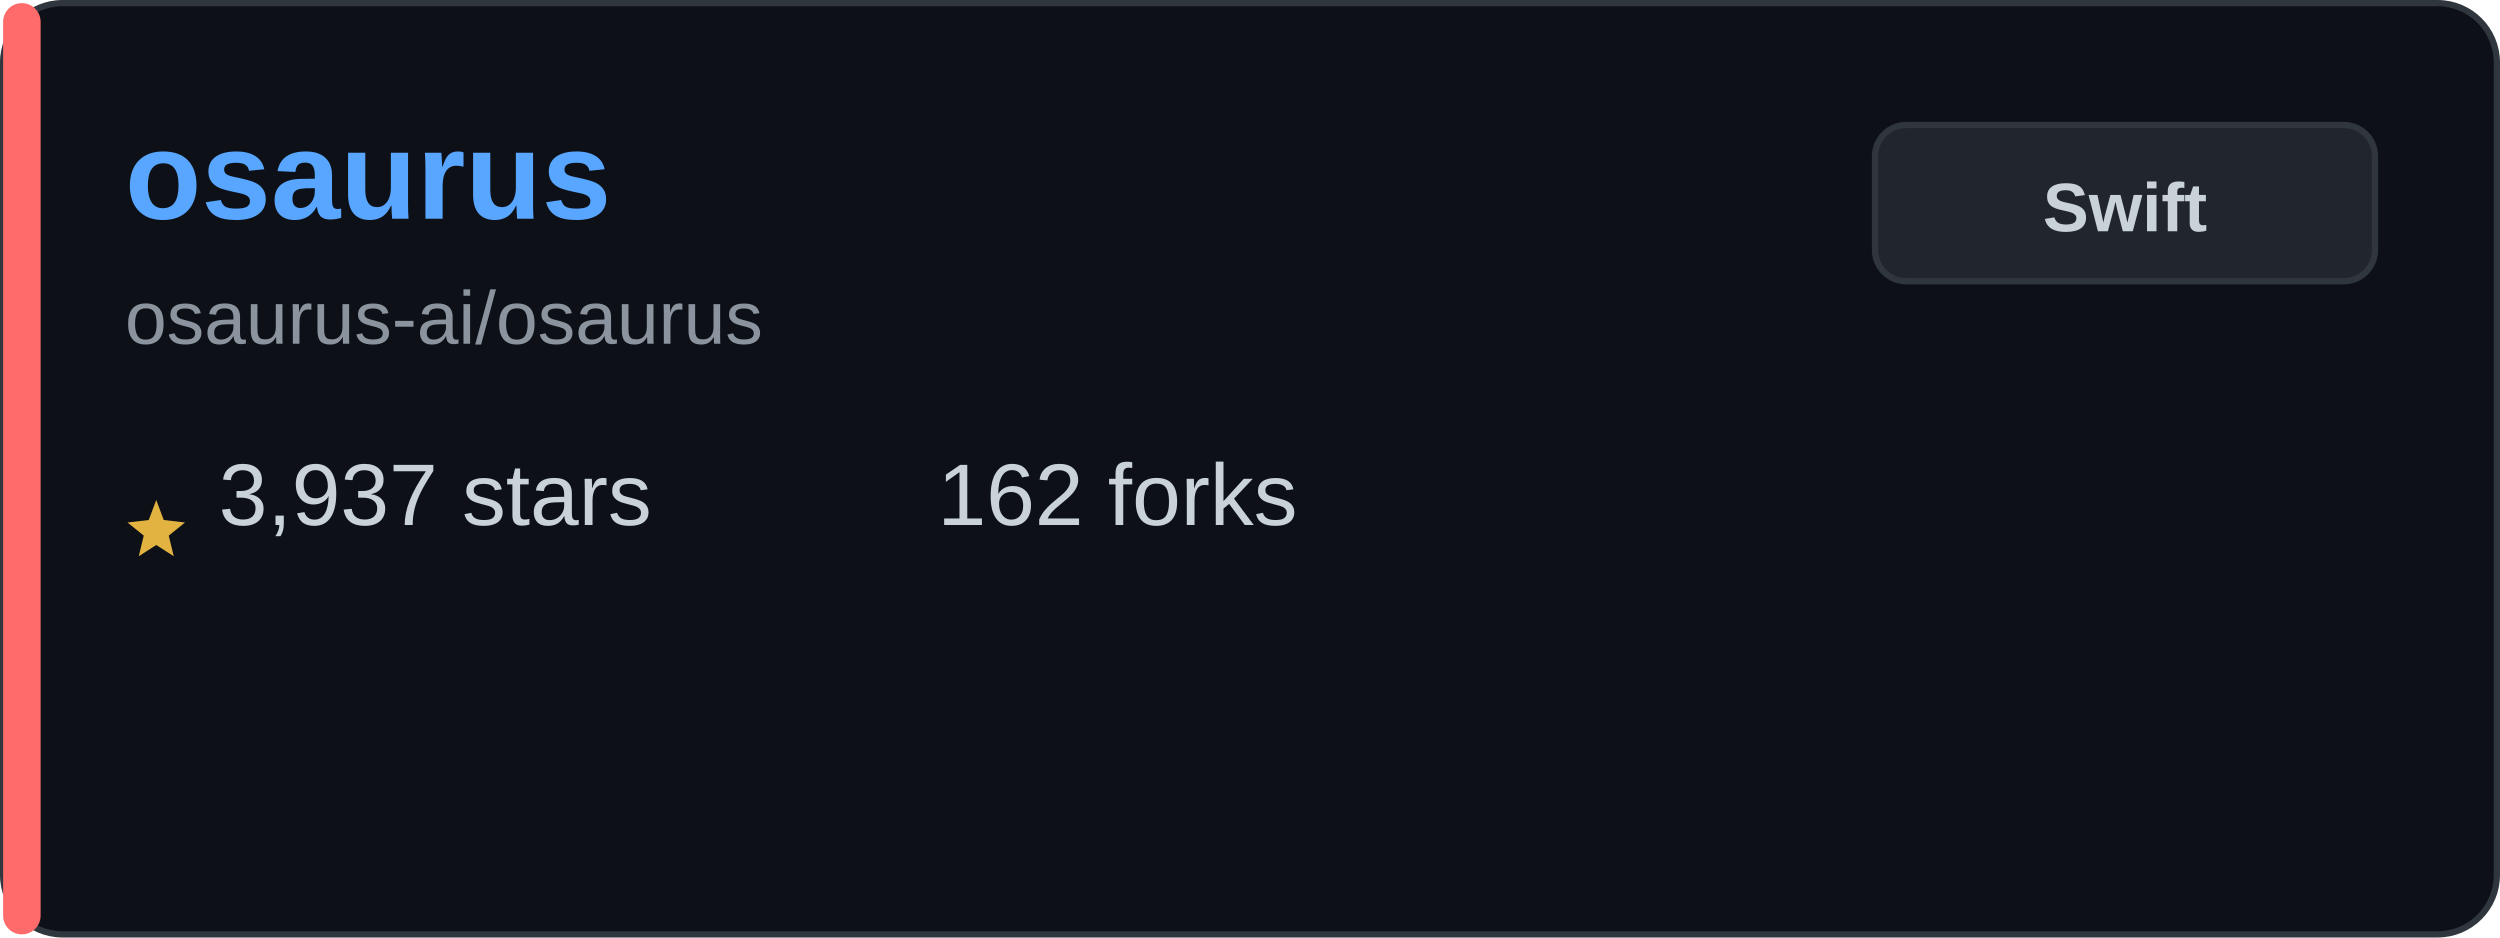
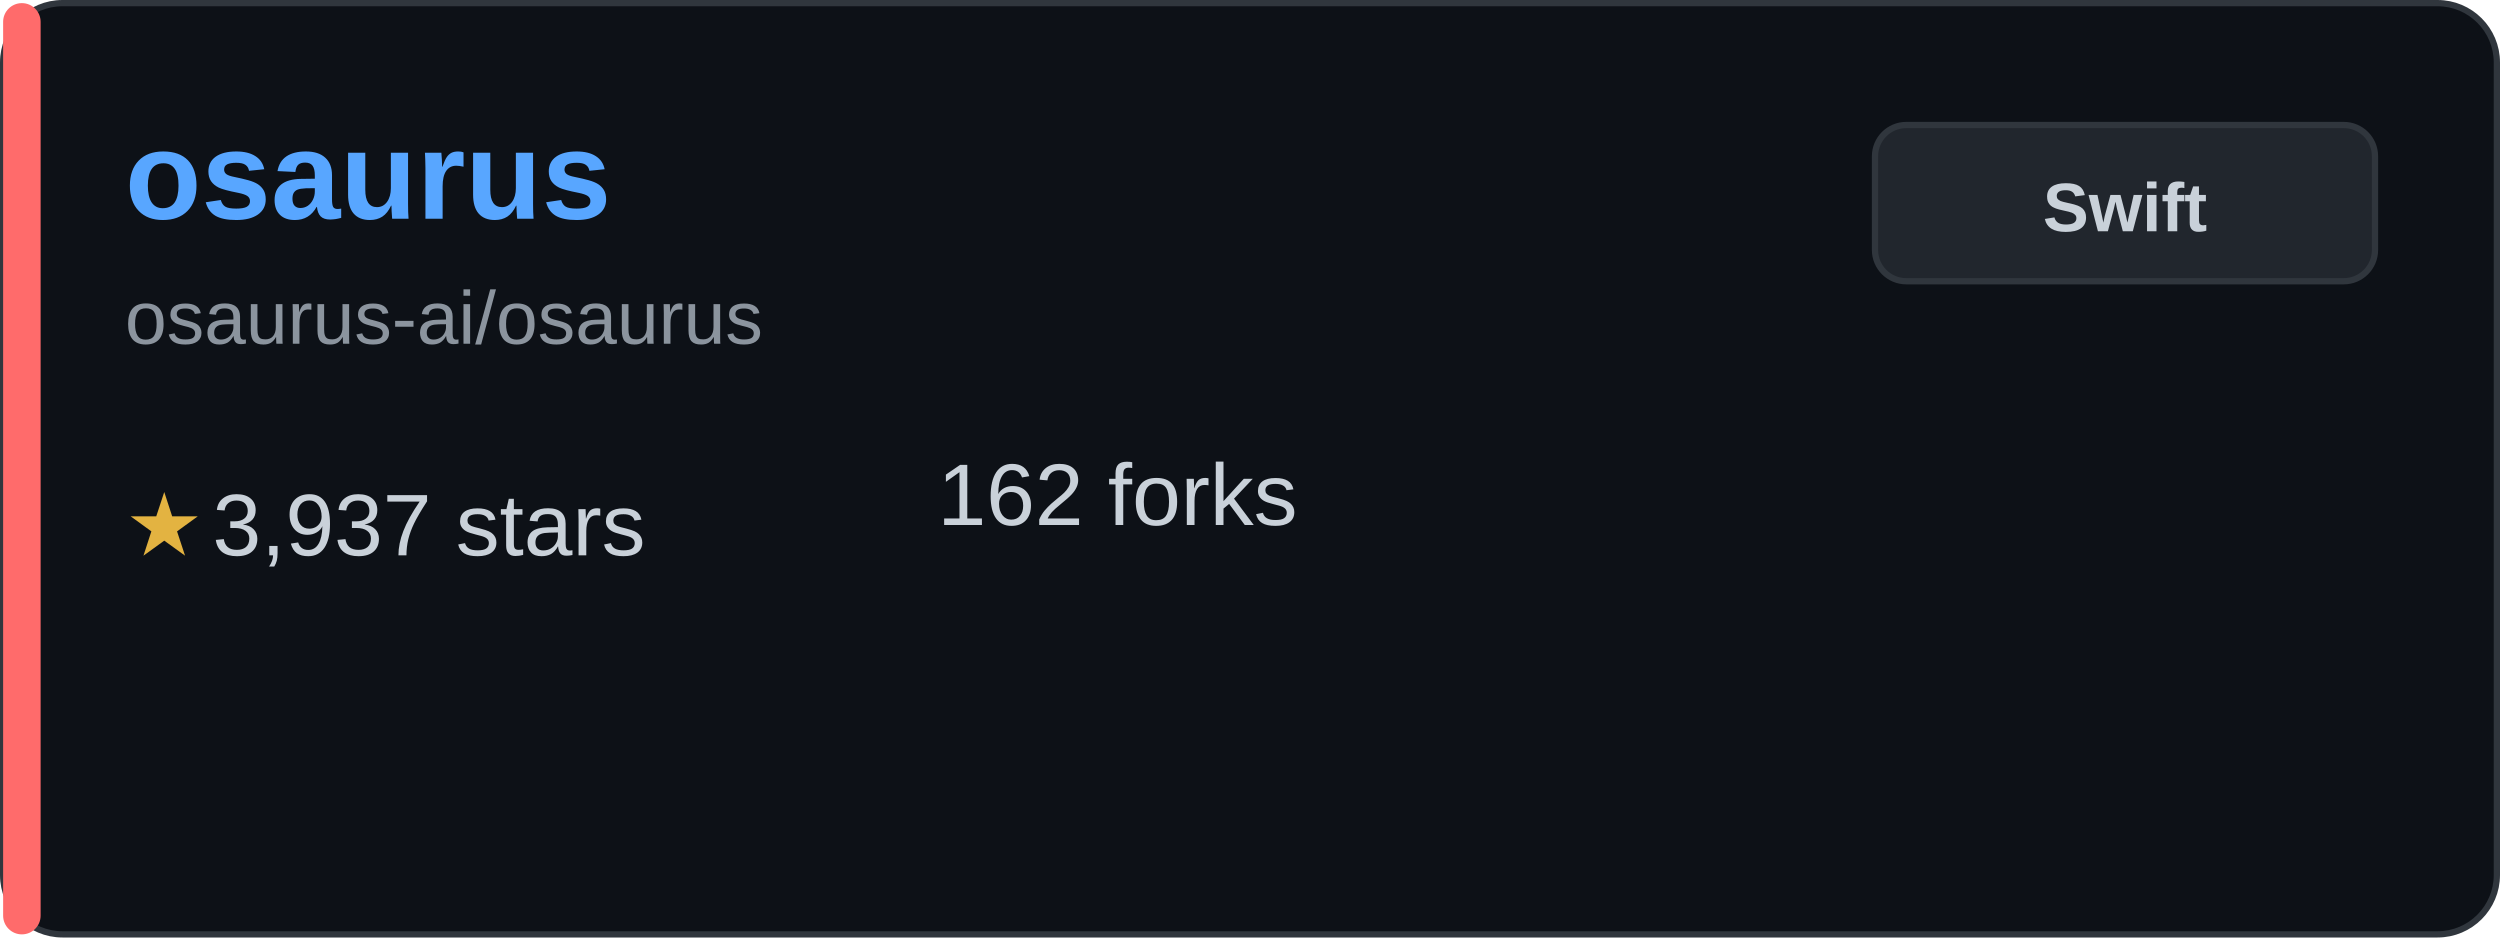
<svg xmlns="http://www.w3.org/2000/svg" width="400" height="150" viewBox="0 0 400 150" fill="none">
  <rect x="0.5" y="0.5" width="399" height="149" rx="9.5" fill="#0d1117" stroke="#30363d" />
  <rect x="0.5" y="0.5" width="6" height="149" rx="3" fill="#ff6b6b" />
  <text x="20" y="35" font-family="Arial, sans-serif" font-size="20" font-weight="bold" fill="#58a6ff">osaurus</text>
  <text x="20" y="55" font-family="Arial, sans-serif" font-size="12" fill="#8b949e">osaurus-ai/osaurus</text>
  <g transform="translate(20, 80)">
-     <polygon points="5,0 6.2,3.2 9.6,3.6 7,5.7 7.8,9 5,7.2 2.2,9 3,5.7 0.4,3.6 3.8,3.2" fill="#e3b341" />
-     <text x="15" y="4" font-family="Arial, sans-serif" font-size="14" fill="#c9d1d9">3,937 stars</text>
+     <text x="0" y="4" font-family="Arial, sans-serif" font-size="14" fill="#e3b341" dominant-baseline="central">★</text>
+     <text x="14" y="4" font-family="Arial, sans-serif" font-size="14" fill="#c9d1d9" dominant-baseline="central">3,937 stars</text>
  </g>
  <g transform="translate(150, 80)">
    <text x="0" y="4" font-family="Arial, sans-serif" font-size="14" fill="#c9d1d9">162 forks</text>
  </g>
  <rect x="300" y="20" width="80" height="25" rx="5" fill="#21262d" stroke="#30363d" />
  <text x="340" y="37" font-family="Arial, sans-serif" font-size="11" font-weight="bold" fill="#c9d1d9" text-anchor="middle">Swift</text>
</svg>
